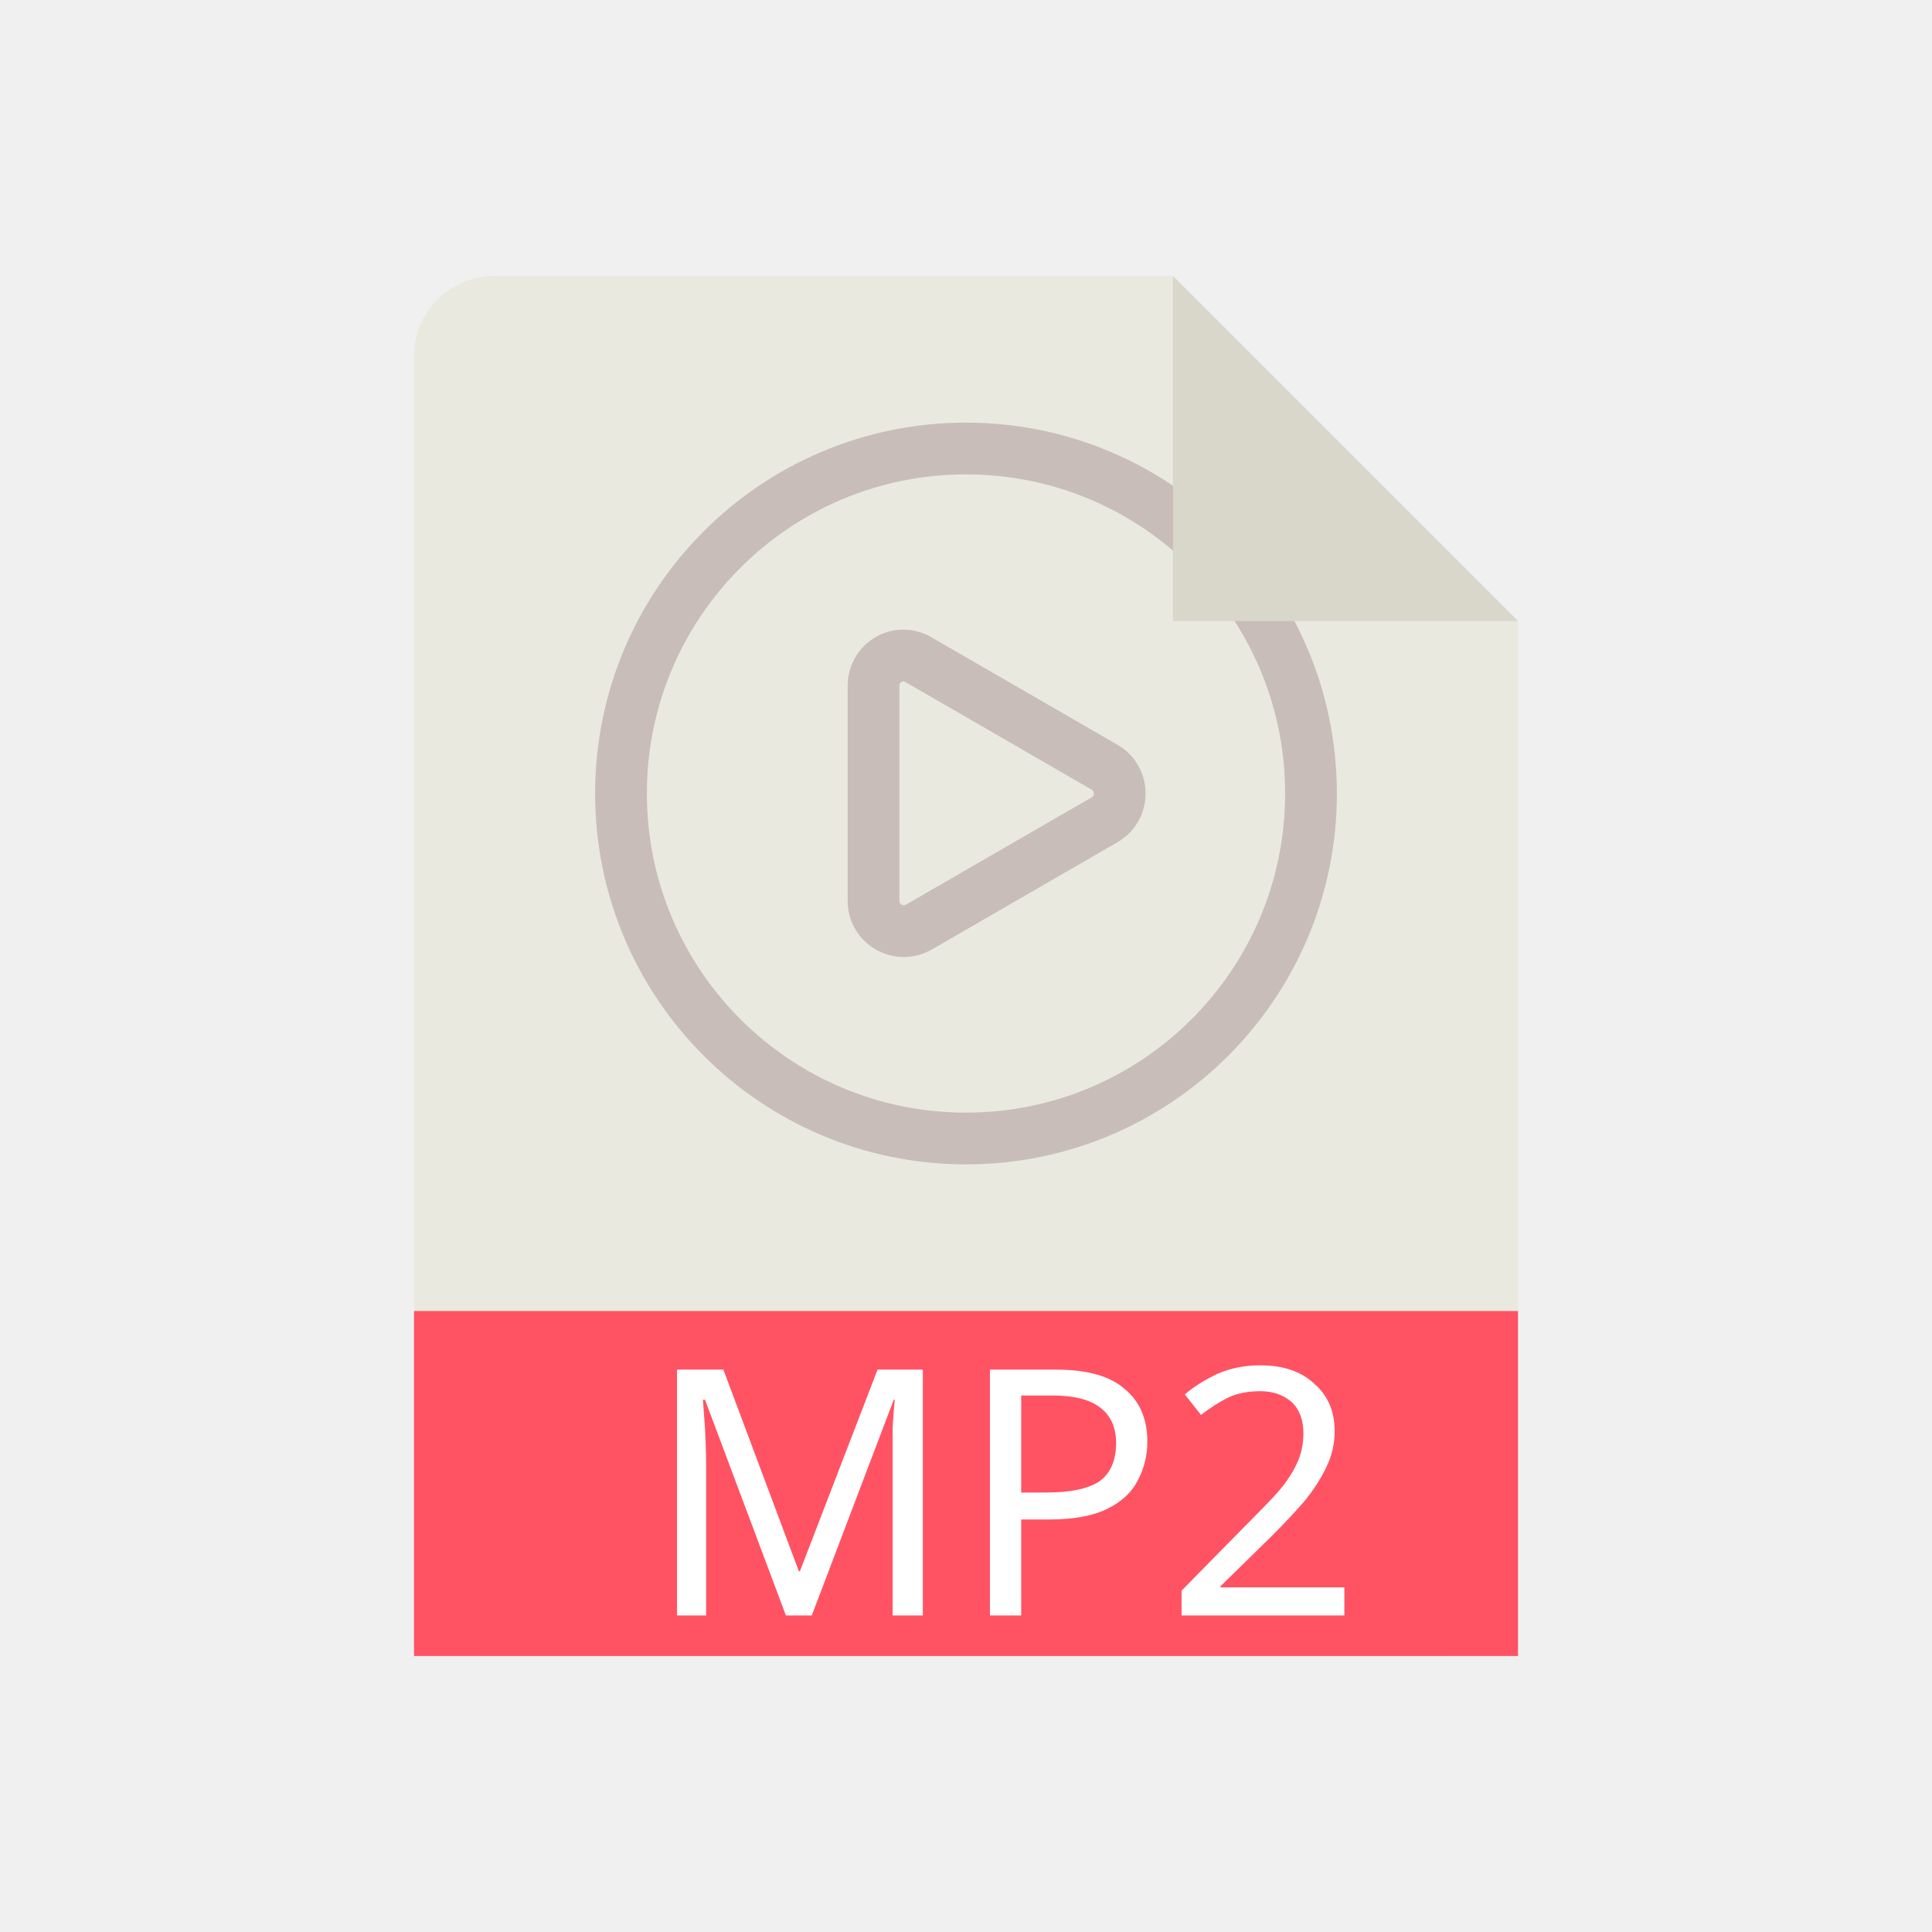
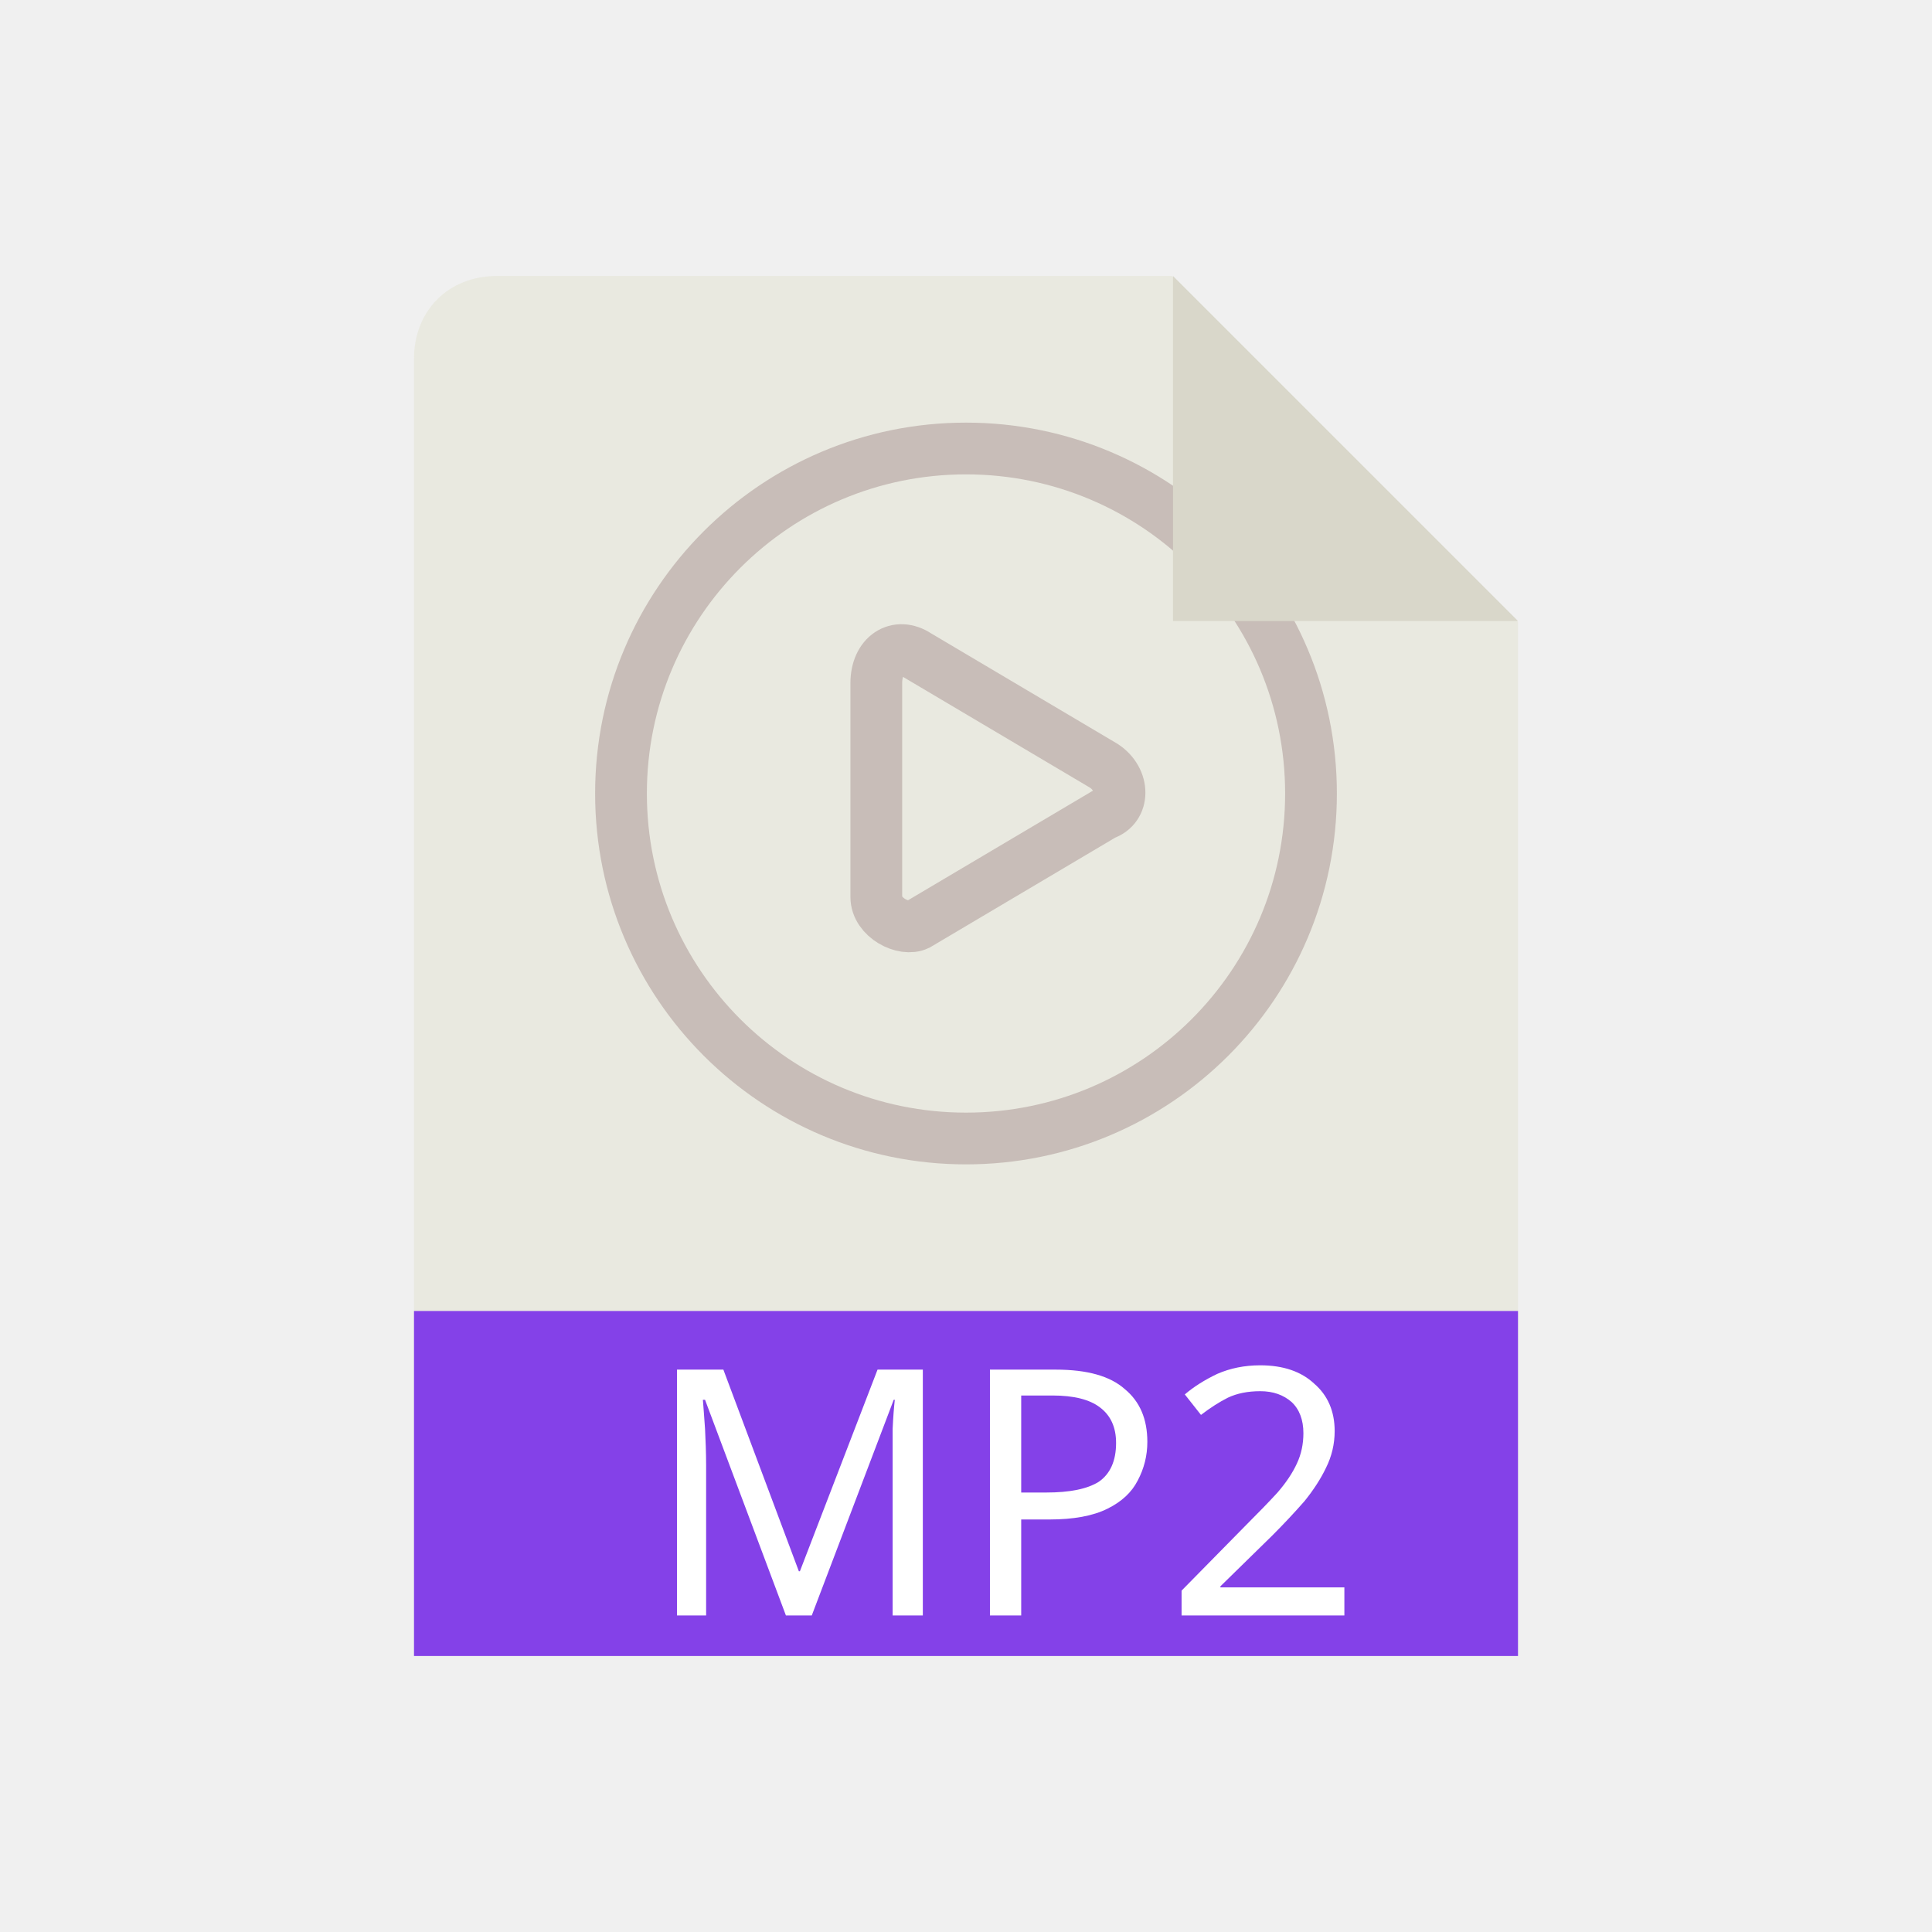
- <svg xmlns="http://www.w3.org/2000/svg" xmlns:xlink="http://www.w3.org/1999/xlink" version="1.1" x="0px" y="0px" viewBox="0 0 28 28" style="enable-background:new 0 0 28 28;" xml:space="preserve">
+ <svg xmlns="http://www.w3.org/2000/svg" xmlns:xlink="http://www.w3.org/1999/xlink" version="1.1" id="Layer_1" x="0px" y="0px" viewBox="0 0 28 28" style="enable-background:new 0 0 28 28;" xml:space="preserve">
  <style type="text/css">
- 	.st0{clip-path:url(#SVGID_00000080170425145397216560000008655214320211619516_);}
+ 	.st0{clip-path:url(#SVGID_00000109741972587419100130000008924838747385496227_);}
	.st1{fill:#E9E9E0;}
	.st2{fill:none;stroke:#C8BDB8;stroke-width:0.75;stroke-miterlimit:10;}
	.st3{fill:#D9D7CA;}
- 	.st4{fill:#FF5364;}
+ 	.st4{fill:#8441E8;}
	.st5{fill:#FFFFFF;}
	.st6{font-family:'Tahoma';}
	.st7{font-size:5px;}
</style>
  <g id="Guides">
</g>
  <g id="Background">
    <g>
-       <defs>
-         <rect id="SVGID_1_" x="1.79" y="2.52" transform="matrix(-0.7071 0.7071 -0.7071 -0.7071 32.549 17.0178)" width="21.92" height="25.46" />
-       </defs>
-       <clipPath id="SVGID_00000032631683362100457970000015995201754360530088_">
-         <use xlink:href="#SVGID_1_" style="overflow:visible;" />
-       </clipPath>
-       <g style="clip-path:url(#SVGID_00000032631683362100457970000015995201754360530088_);">
-         <path class="st1" d="M20.84,24H7.16C6.52,24,6,23.48,6,22.84V5.16C6,4.52,6.52,4,7.16,4h13.67C21.48,4,22,4.52,22,5.16v17.67     C22,23.48,21.48,24,20.84,24z" />
+       <g>
+         <defs>
+           <rect id="SVGID_1_" x="1.8" y="2.5" transform="matrix(0.7071 -0.7071 0.7071 0.7071 -7.049 13.4824)" width="21.9" height="25.5" />
+         </defs>
+         <clipPath id="SVGID_00000043427521212663184700000017635986592695813804_">
+           <use xlink:href="#SVGID_1_" style="overflow:visible;" />
+         </clipPath>
+         <g style="clip-path:url(#SVGID_00000043427521212663184700000017635986592695813804_);">
+           <path class="st1" d="M20.8,24H7.2C6.5,24,6,23.5,6,22.8V5.2C6,4.5,6.5,4,7.2,4h13.7C21.5,4,22,4.5,22,5.2v17.7      C22,23.5,21.5,24,20.8,24z" />
+         </g>
      </g>
    </g>
    <circle class="st2" cx="14" cy="11.5" r="5" />
    <polyline class="st3" points="22,9 17,9 17,4  " />
    <rect x="6" y="19" class="st4" width="16" height="5" />
    <text transform="matrix(1 0 0 1 9.3274 23.4121)" class="st5 st6 st7">MP2</text>
-     <path class="st2" d="M16.01,11.12l-2.7-1.56c-0.29-0.17-0.65,0.04-0.65,0.38v3.12c0,0.33,0.36,0.54,0.65,0.38l2.7-1.56   C16.3,11.71,16.3,11.29,16.01,11.12z" />
+     <path class="st2" d="M16,11.1l-2.7-1.6c-0.3-0.2-0.6,0-0.6,0.4v3.1c0,0.3,0.4,0.5,0.6,0.4l2.7-1.6C16.3,11.7,16.3,11.3,16,11.1z" />
  </g>
</svg>
